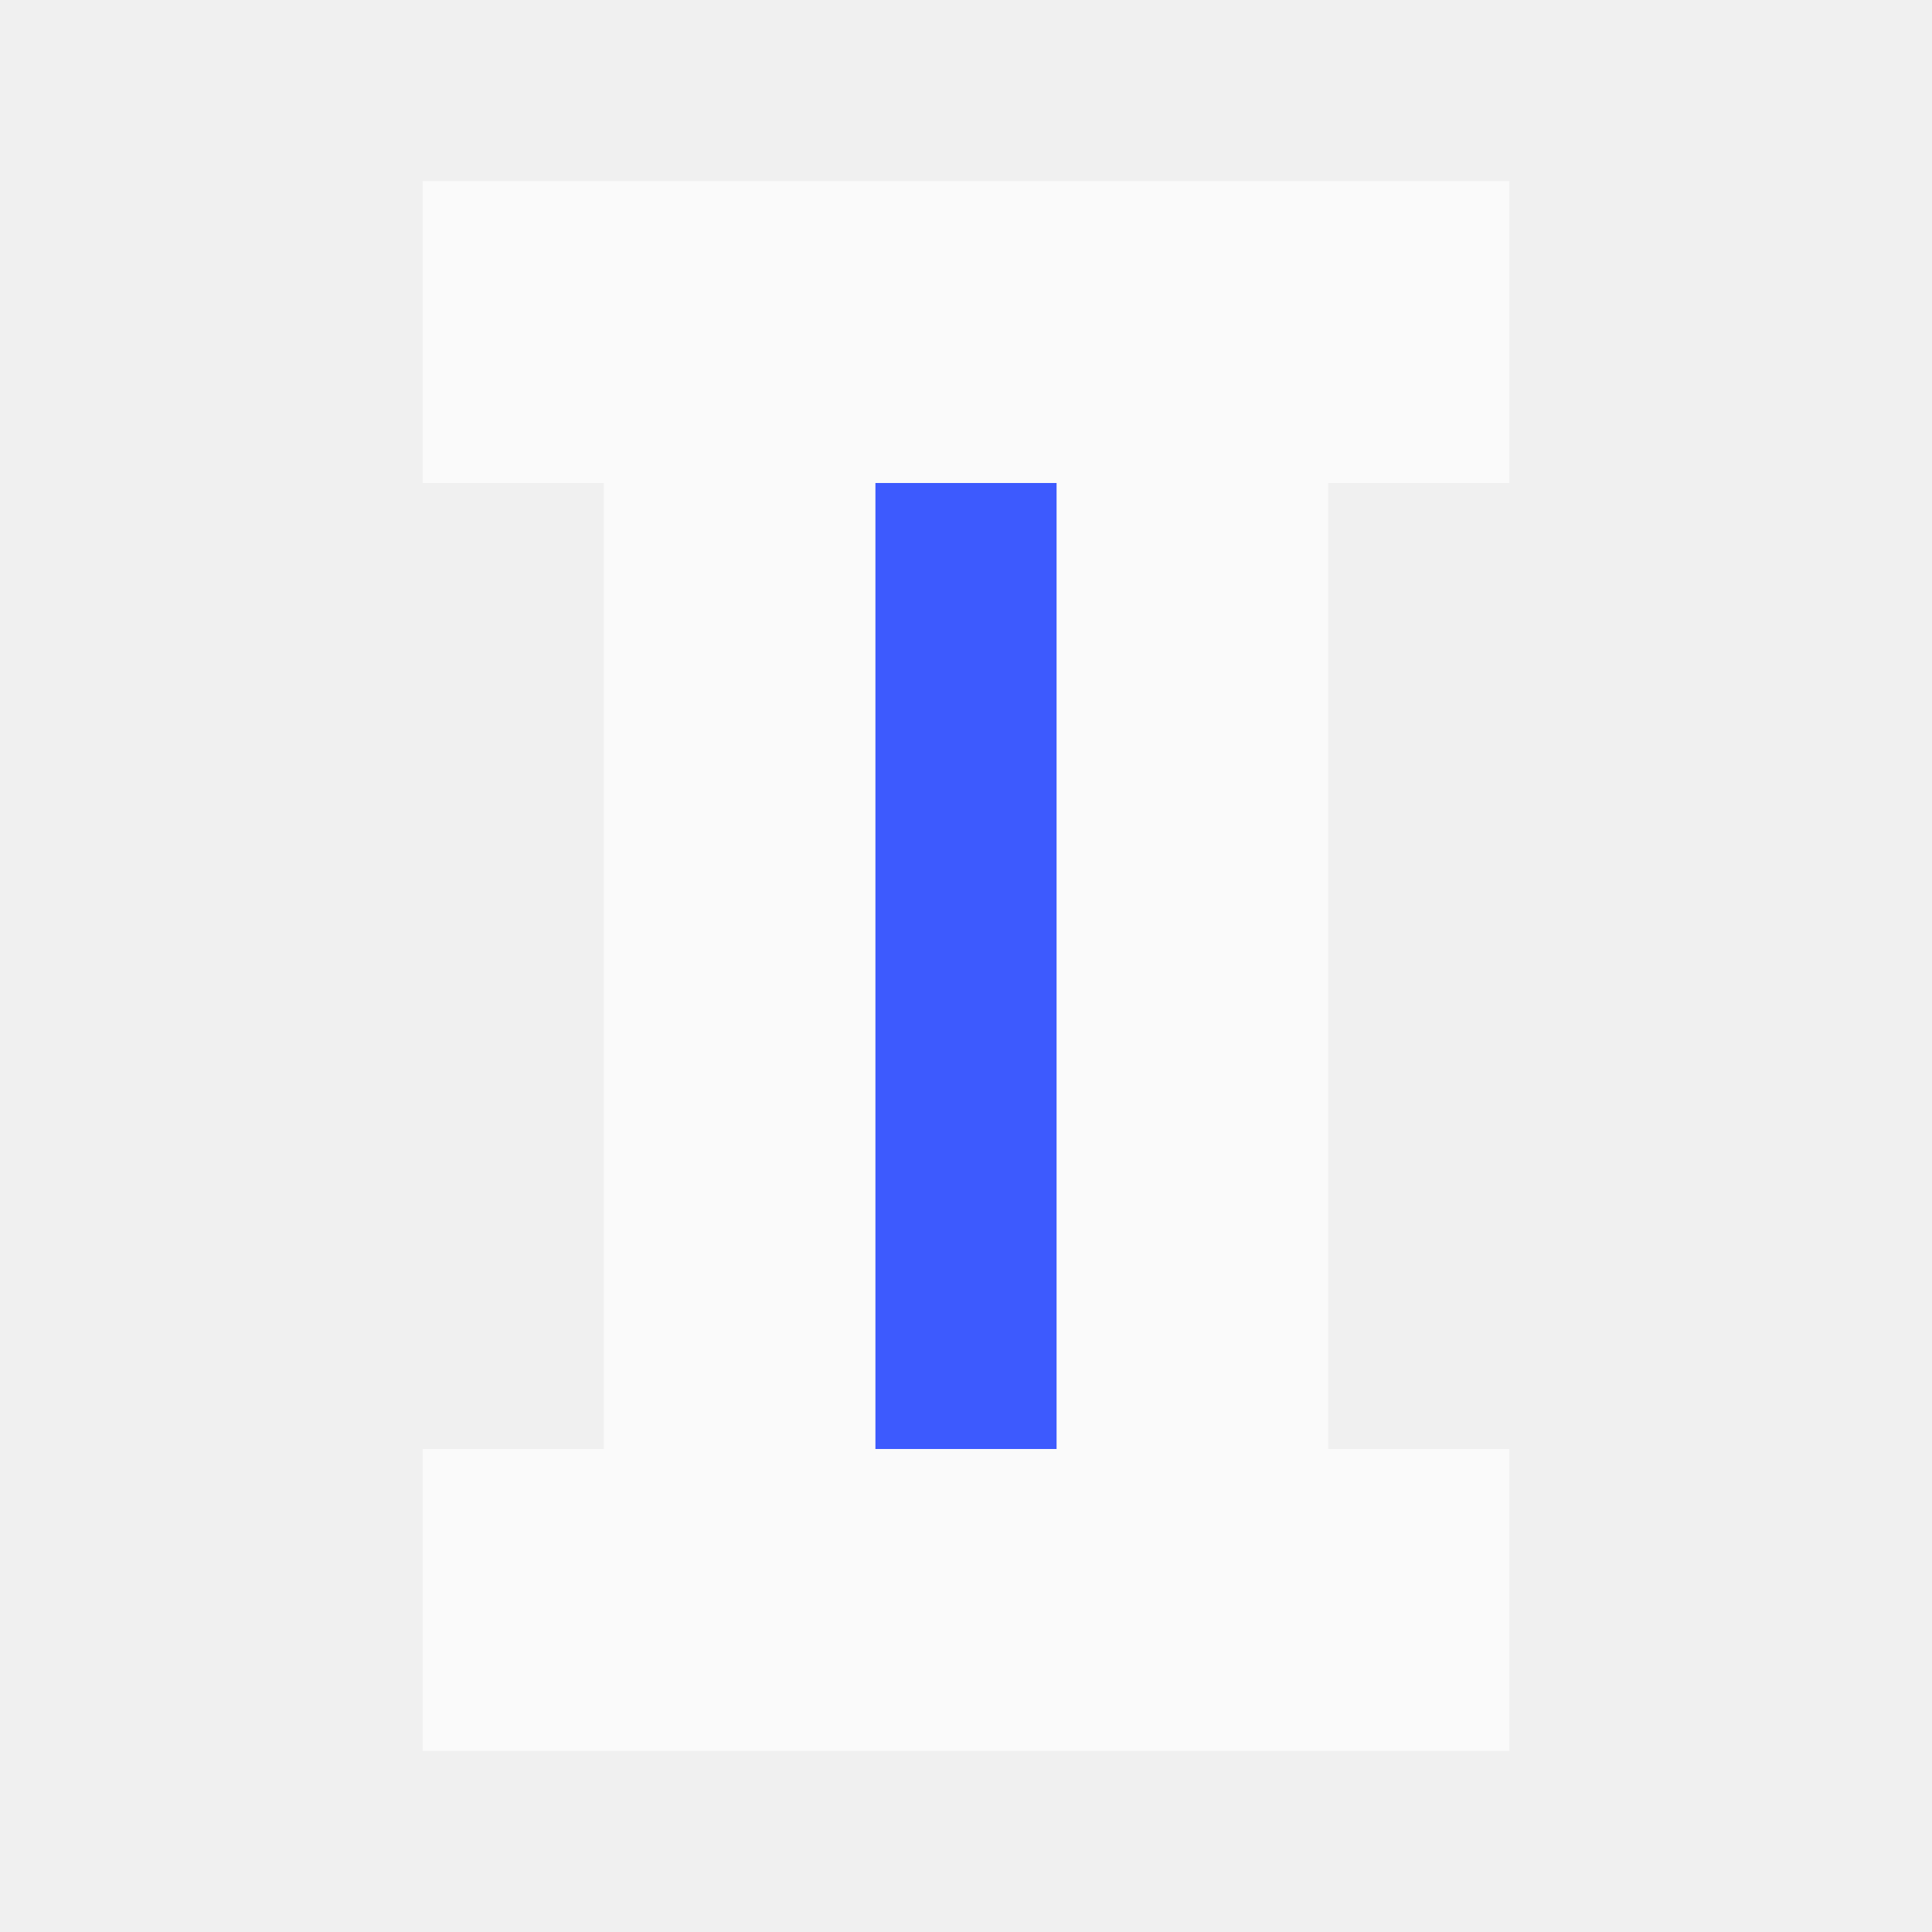
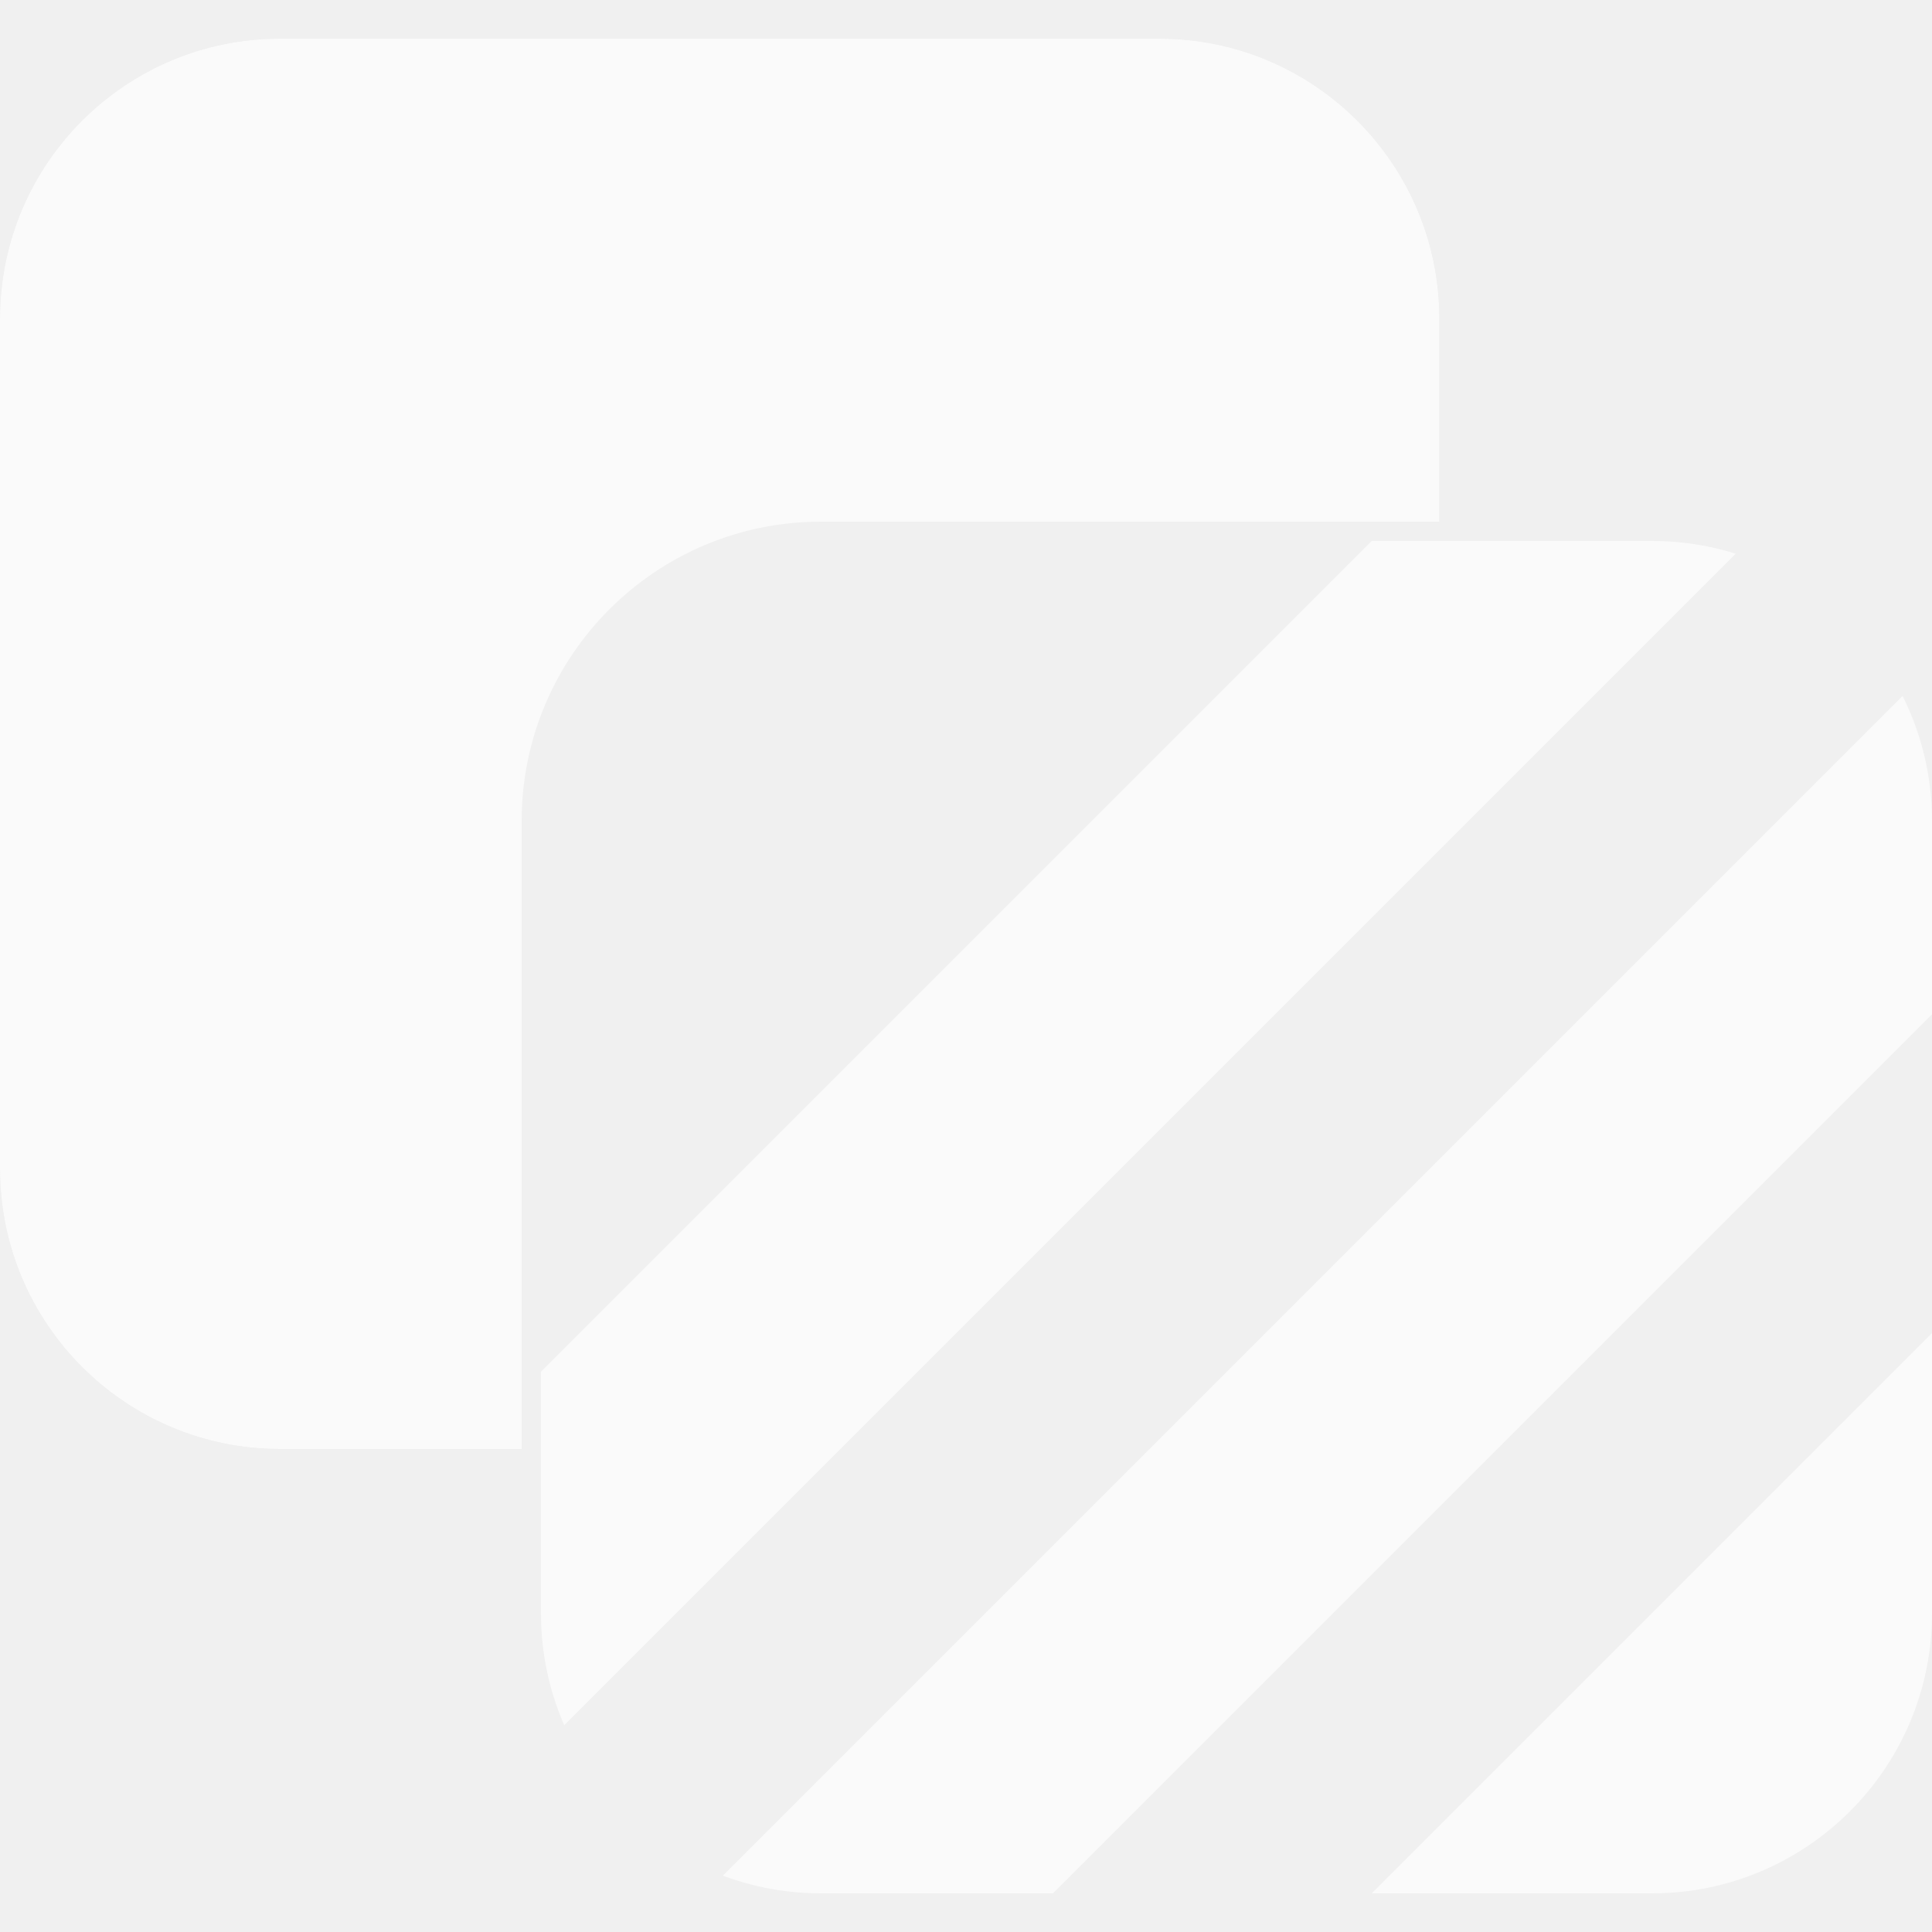
- <svg xmlns="http://www.w3.org/2000/svg" viewBox="0 0 32 32">
+ <svg xmlns="http://www.w3.org/2000/svg" viewBox="0 -2 100 100">
+   <defs>
+     <mask id="b">
+       <rect width="74.5" height="73" rx="14.5" fill="#fff" />
+       <rect x="27" y="25" width="74" height="72" rx="15.5" fill="#000" />
+     </mask>
+     <clipPath id="f">
+       <rect x="28" y="26" width="72" height="70" rx="14.5" />
+     </clipPath>
+   </defs>
  <g fill="#FAFAFA">
-     <rect x="7" y="3" width="18" height="5" />
-     <rect x="10" y="8" width="4.5" height="16" />
-     <rect x="17.5" y="8" width="4.5" height="16" />
-     <rect x="7" y="24" width="18" height="5" />
+     <rect width="74.5" height="73" rx="14.5" mask="url(#b)" />
+     <g clip-path="url(#f)">
+       <polygon points="197,-100 216.5,-100 -83.5,200 -103,200" />
+       <polygon points="232.5,-100 250.5,-100 -49.5,200 -67.5,200" />
+       <polygon points="267,-100 300,-100 0,200 -33,200" />
+     </g>
  </g>
-   <rect x="14.5" y="8" width="3" height="16" fill="#3D5AFE" />
</svg>
